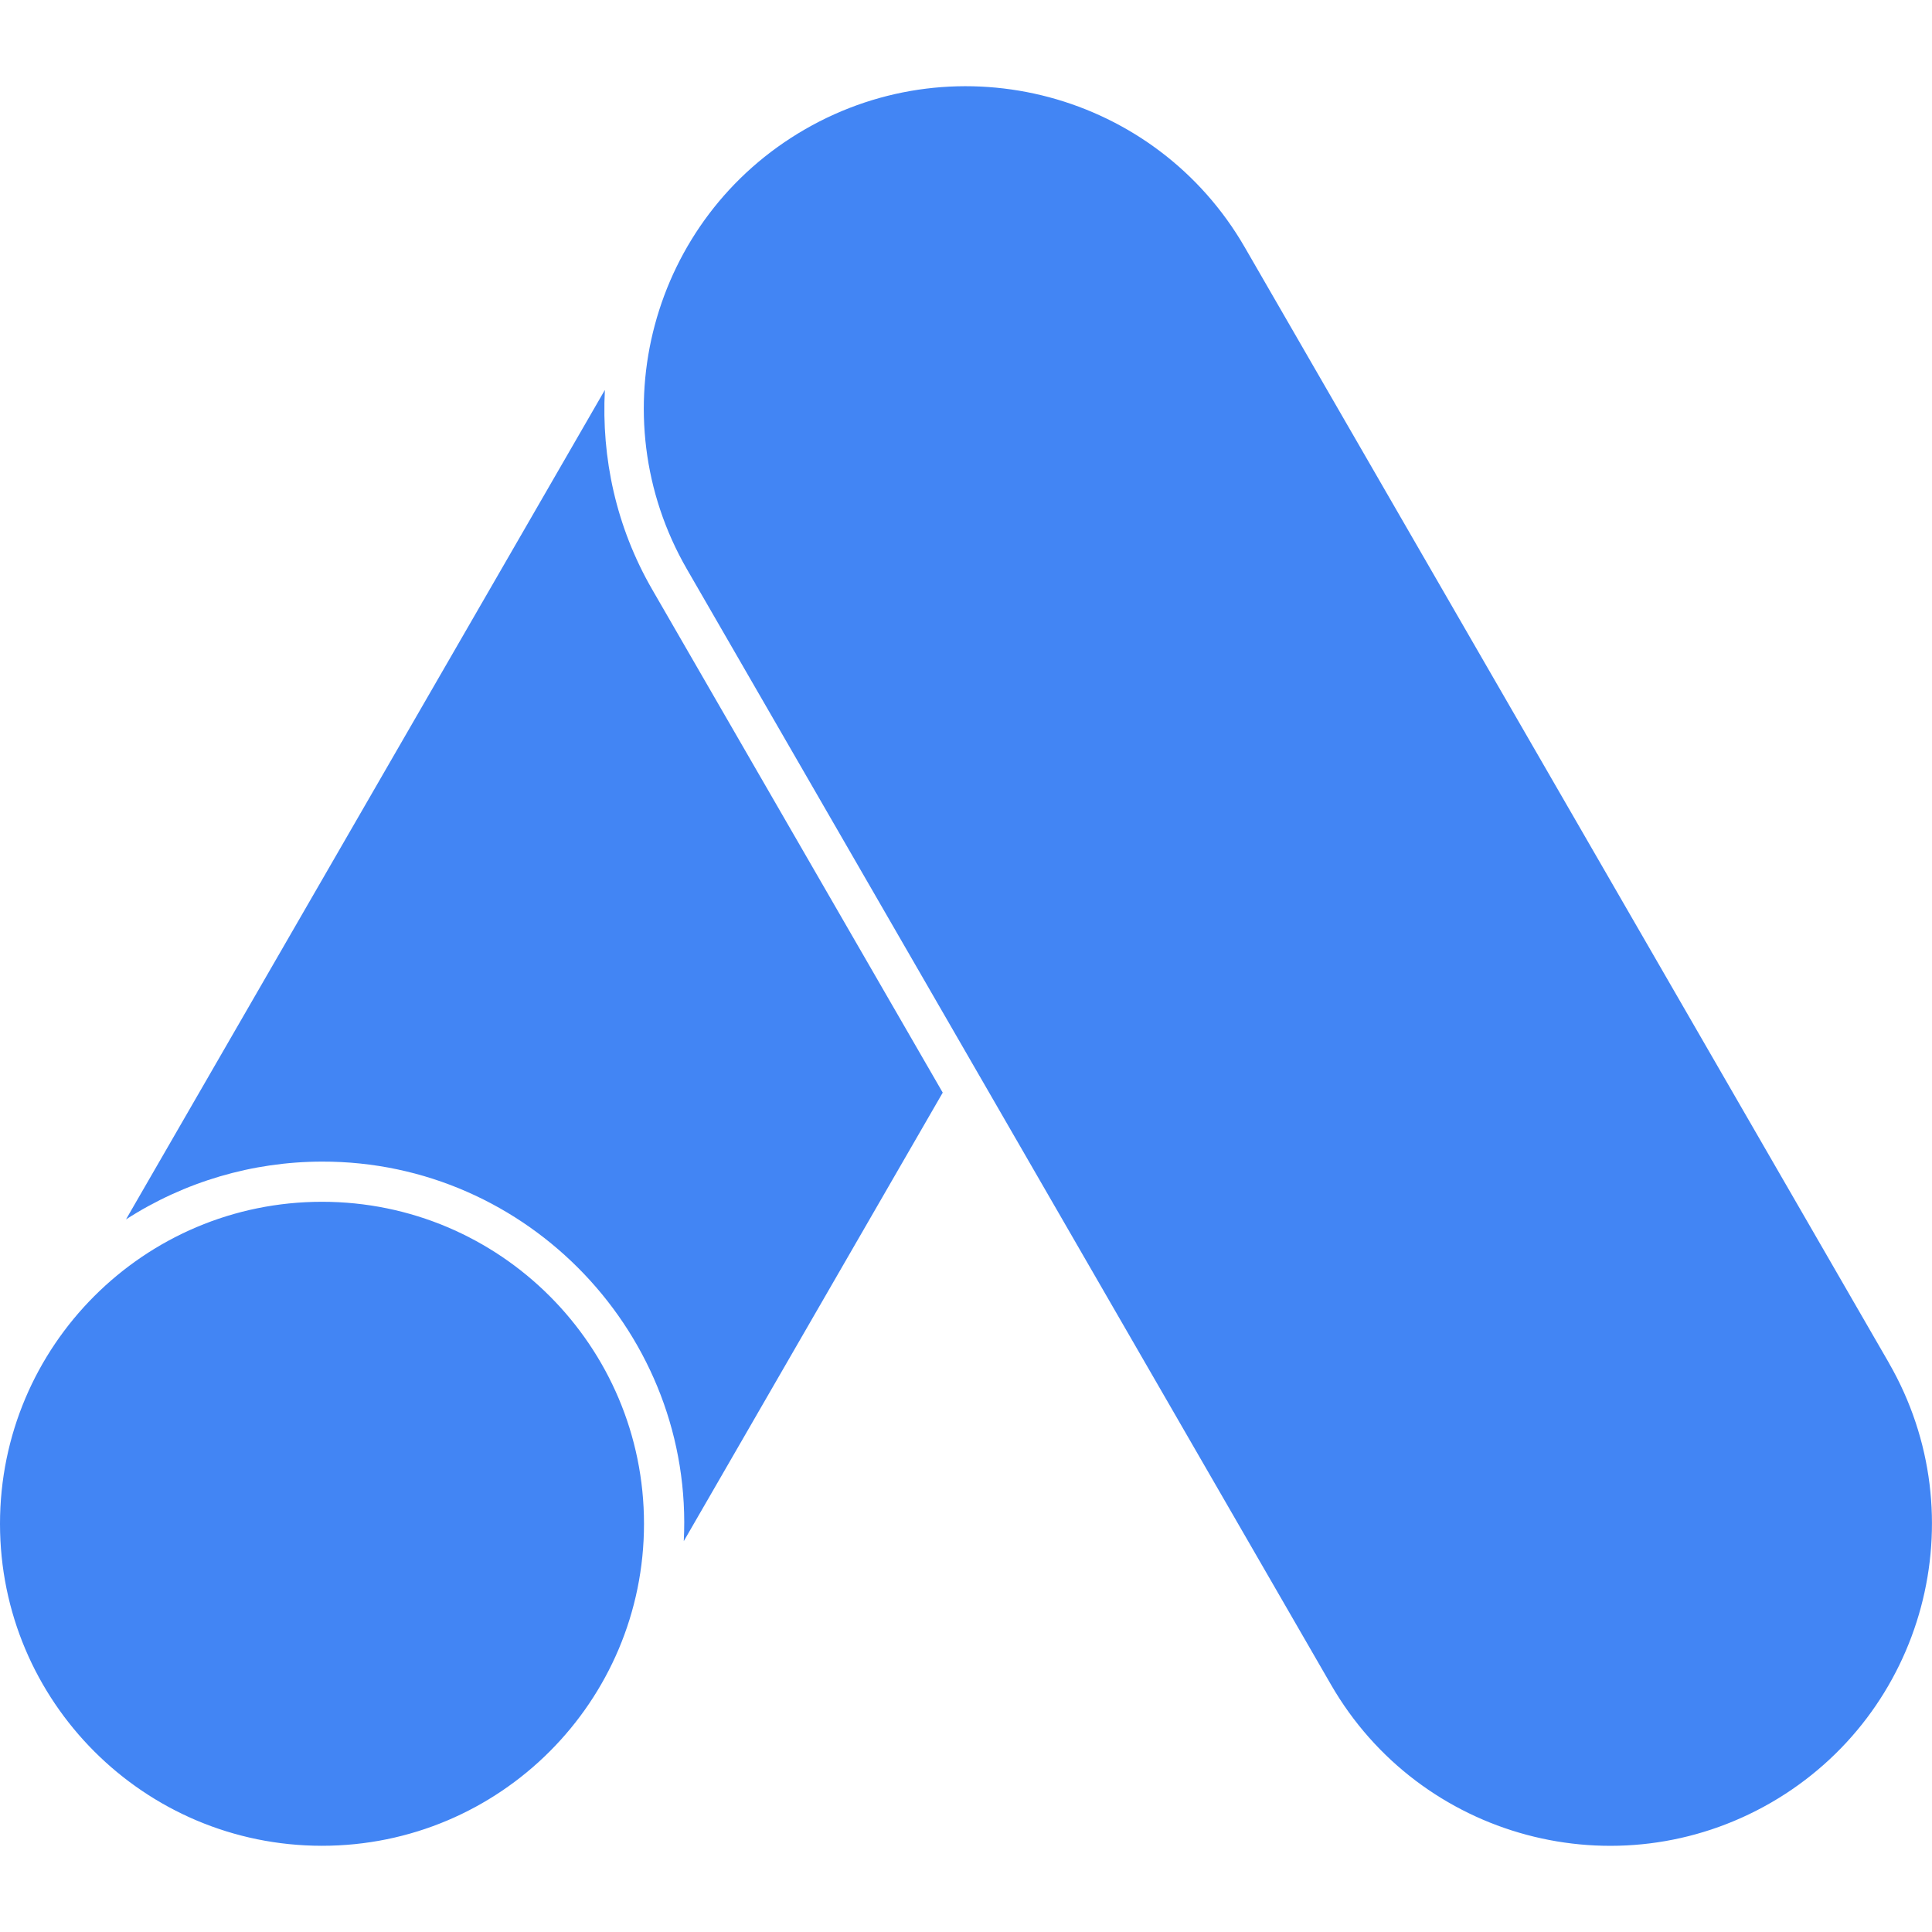
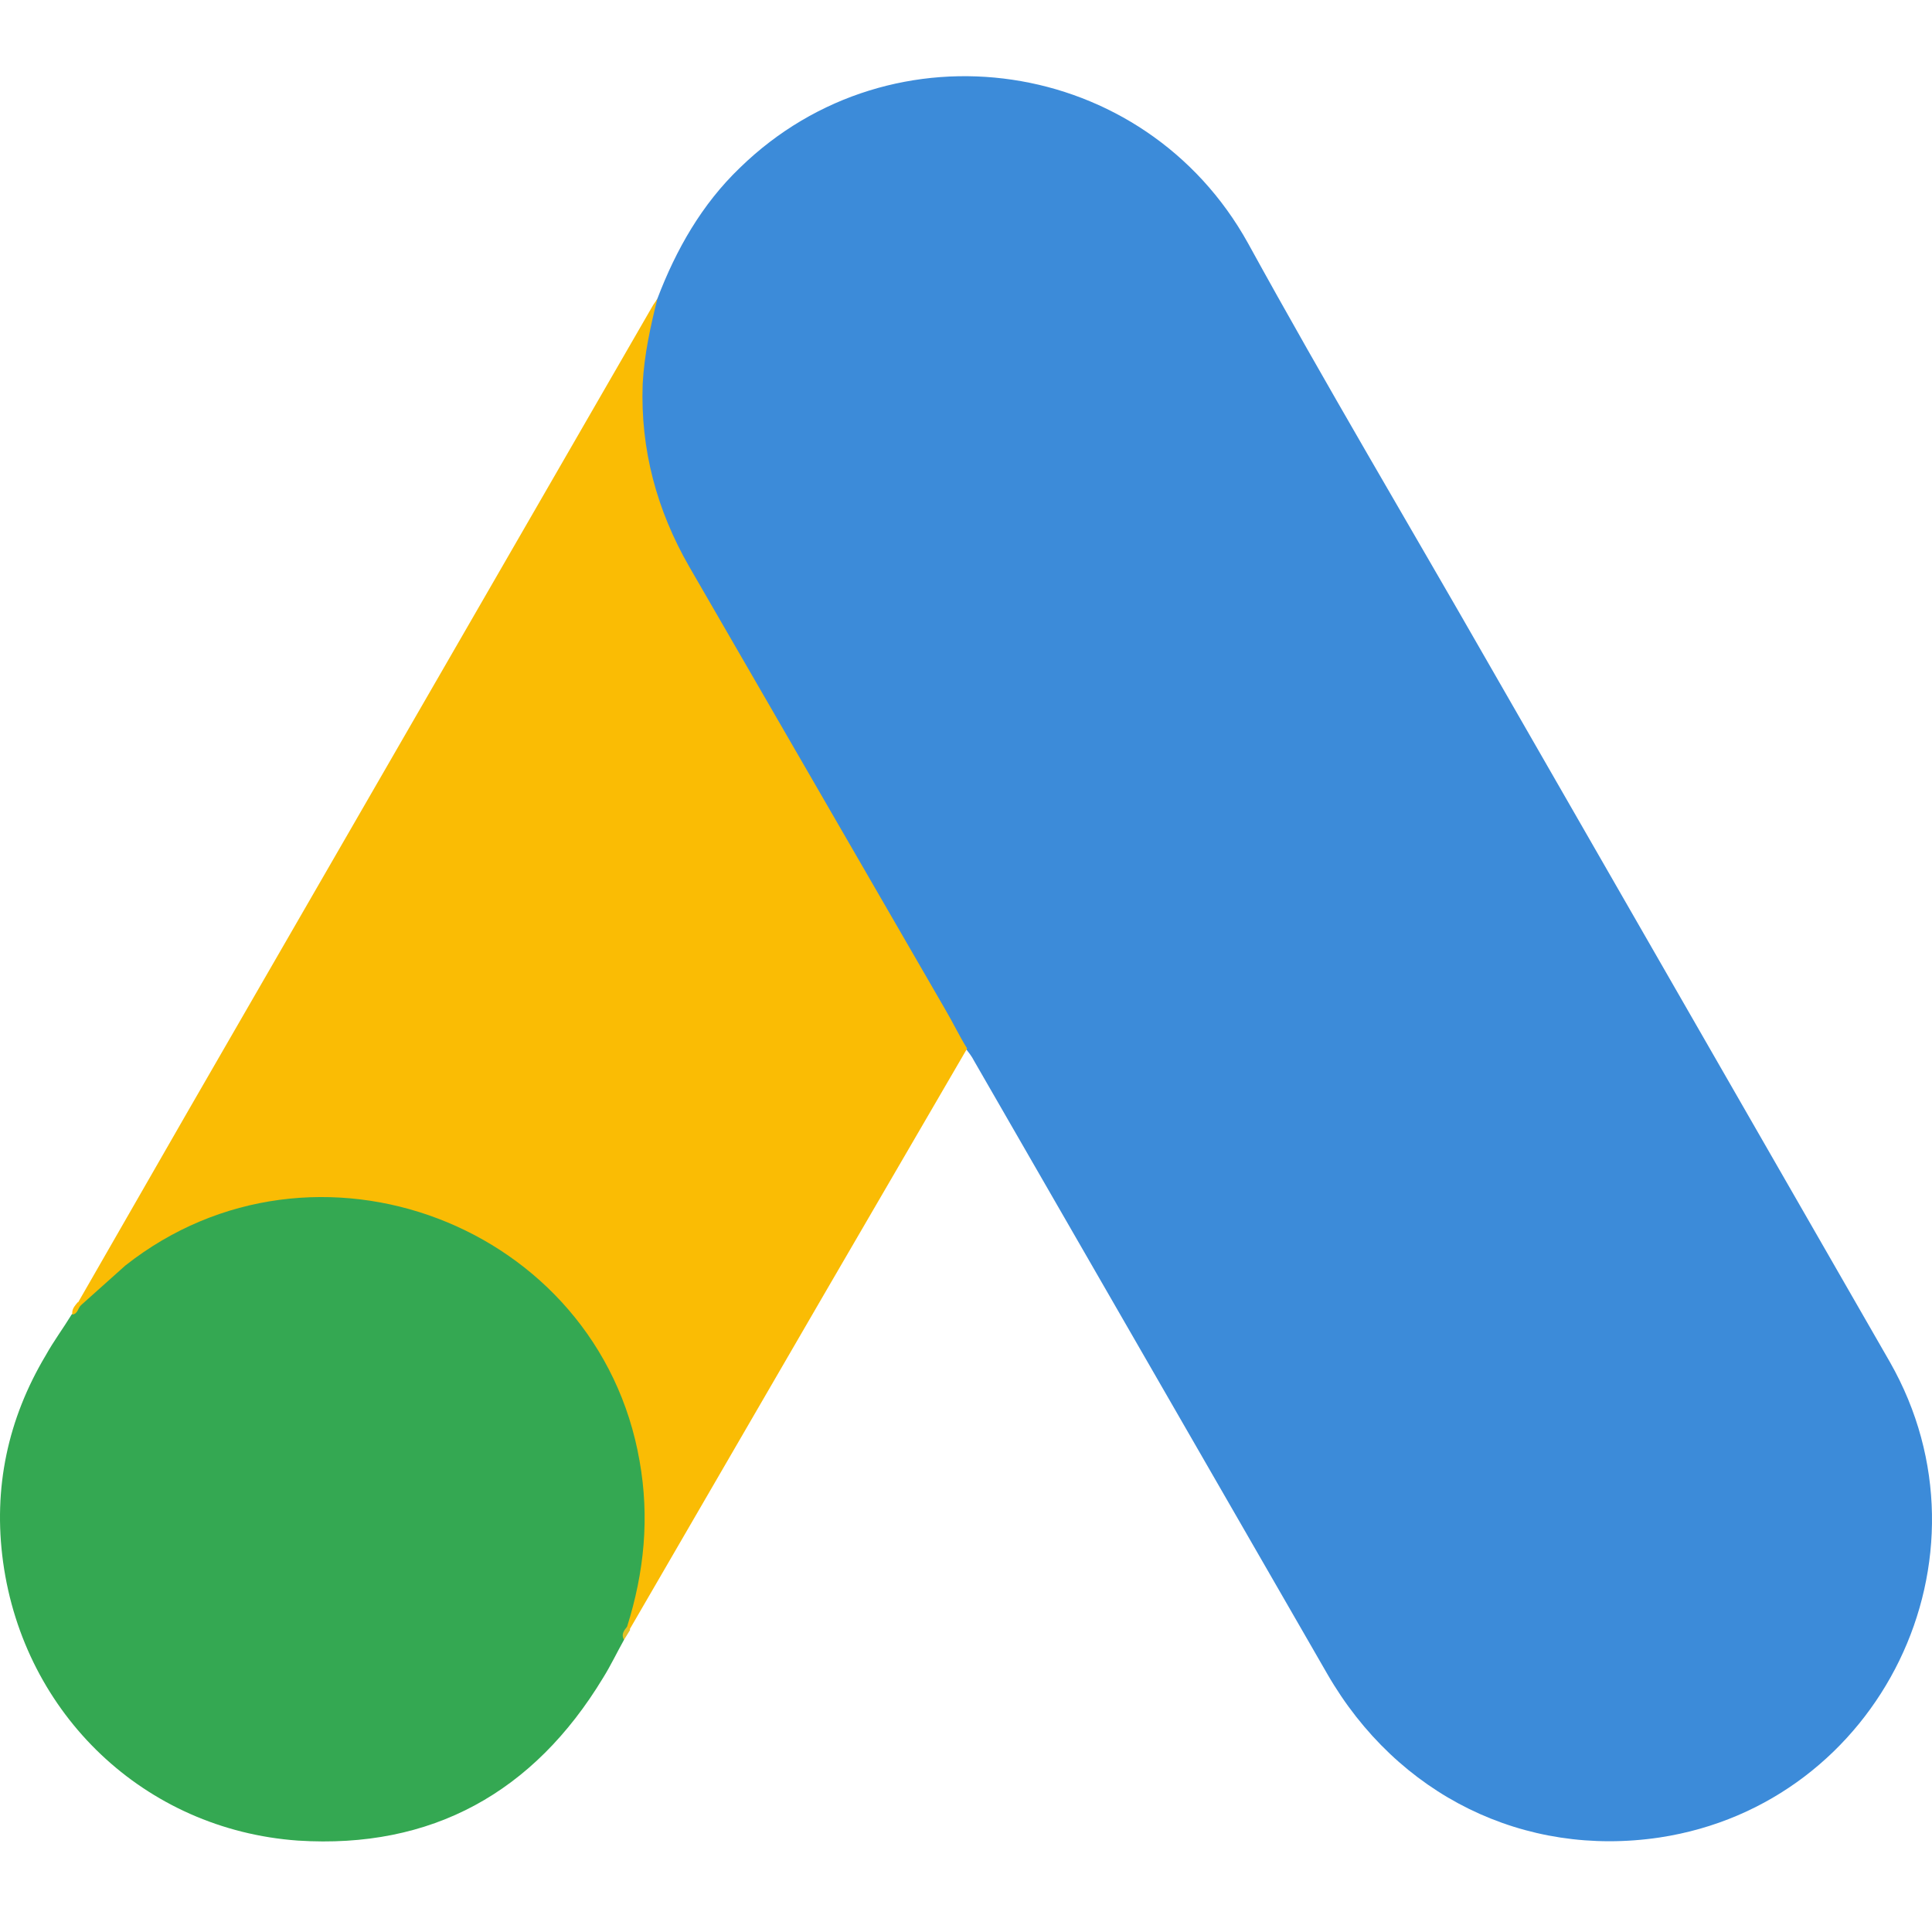
- <svg xmlns="http://www.w3.org/2000/svg" fill="#4285F4" role="img" viewBox="0 0 24 24">
-   <path d="M4 22.929C1.791 22.929 0 21.138 0 18.929s1.791-4 4-4 4 1.791 4 4-1.791 4-4 4zm19.464-6L15.463 3.072C14.359 1.159 11.912.503 9.999 1.607S7.429 5.159 8.534 7.072l8.001 13.857c1.105 1.913 3.551 2.568 5.464 1.465 1.913-1.105 2.568-3.551 1.465-5.464zM7.514 4.844L1.565 15.148A4.5 4.5 0 0 1 4 14.43c2.56-.007 4.625 2.159 4.494 4.715l3.217-5.572-3.609-6.25c-.45-.779-.632-1.639-.588-2.478z" />
+ <svg xmlns="http://www.w3.org/2000/svg" xmlns:xlink="http://www.w3.org/1999/xlink" width="64" height="64">
+   <style>.E{clip-path:url(#A)}</style>
+   <defs>
+     <clipPath id="A">
+       <use xlink:href="#B" />
+     </clipPath>
+     <path id="B" d="M0 0h250.9v312.8H0z" />
+   </defs>
+   <g transform="matrix(.257748 0 0 .257745 -.361416 2.515516)" class="E">
+     <path d="M85.9 28.6c2.4-6.3 5.7-12.1 10.6-16.8 19.6-19.1 52-14.3 65.3 9.7 10 18.2 20.6 36 30.9 54l51.6 89.8c14.3 25.1-1.2 56.8-29.6 61.1-17.4 2.6-33.7-5.4-42.7-21l-45.4-78.8c-.3-.6-.7-1.1-1.1-1.6-1.6-1.3-2.3-3.2-3.3-4.9L88.8 62.2c-3.9-6.8-5.7-14.2-5.5-22 .3-4 .8-8 2.6-11.6" fill="#3c8bd9" />
+     <path d="M85.9 28.6c-.9 3.6-1.7 7.2-1.9 11-.3 8.4 1.8 16.2 6 23.5l32.9 56.9c1 1.7 1.8 3.4 2.8 5l-18.1 31.1-25.3 43.6c-.4 0-.5-.2-.6-.5-.1-.8.2-1.5.4-2.3 4.1-15 .7-28.3-9.6-39.7-6.3-6.9-14.3-10.8-23.5-12.1-12-1.7-22.6 1.4-32.1 8.9-1.7 1.3-2.8 3.2-4.8 4.2-.4 0-.6-.2-.7-.5l14.3-24.9L85.2 29.7c.2-.4.5-.7.7-1.1" fill="#fabc04" />
+     <path d="M11.8 158l5.7-5.1c24.3-19.2 60.8-5.3 66.1 25.1 1.3 7.3.6 14.3-1.6 21.3-.1.6-.2 1.1-.4 1.7-.9 1.6-1.7 3.3-2.7 4.9-8.9 14.7-22 22-39.2 20.9C20 225.4 4.5 210.6 1.8 191c-1.3-9.5.6-18.4 5.5-26.6 1-1.8 2.2-3.4 3.3-5.2.5-.4.3-1.2 1.2-1.2" fill="#34a852" />
+     <path d="M11.8 158c-.4.4-.4 1.1-1.1 1.2-.1-.7.3-1.1.7-1.6l.4.4" fill="#fabc04" />
+     <path d="M81.6 201c-.4-.7 0-1.2.4-1.7l.4.4-.8 1.3" fill="#e1c025" />
+   </g>
</svg>
